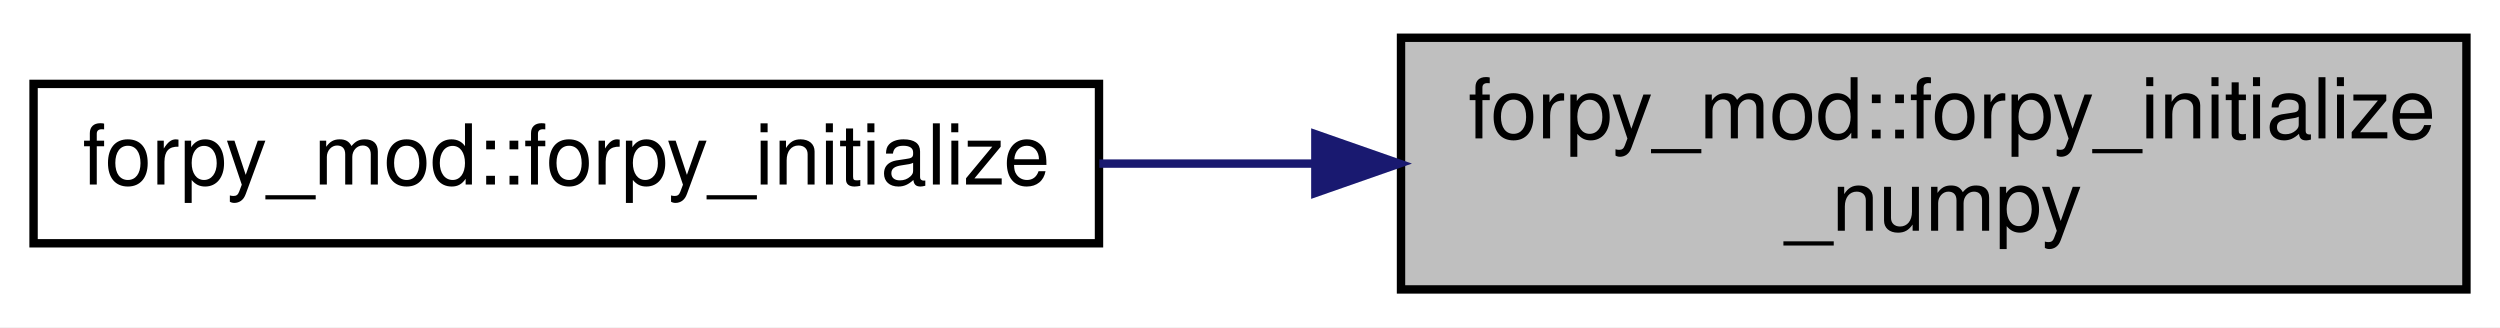
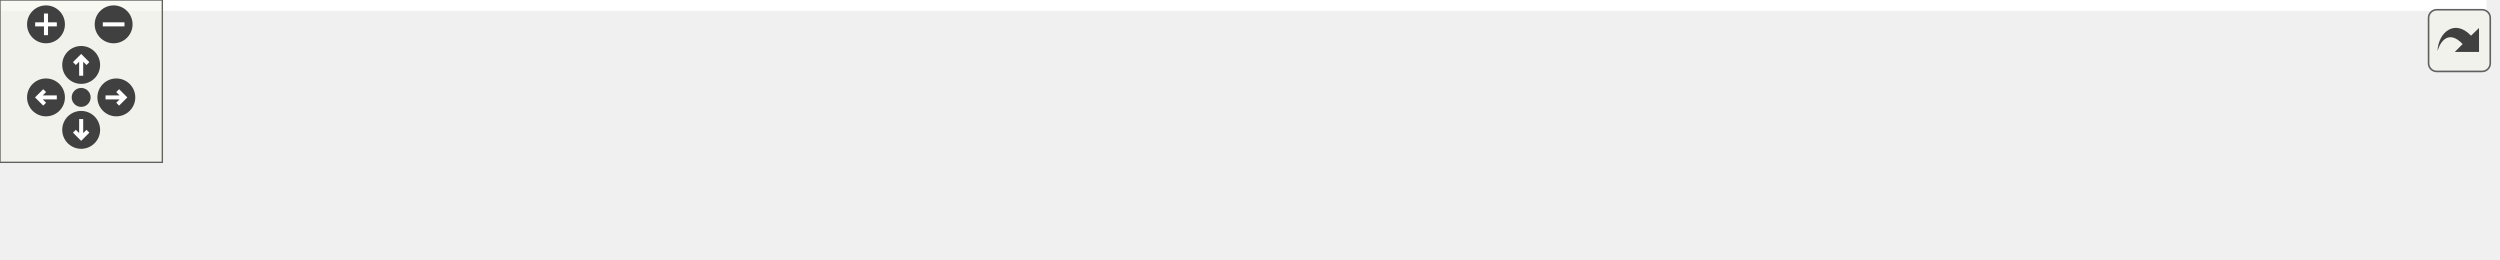
- <svg xmlns="http://www.w3.org/2000/svg" xmlns:xlink="http://www.w3.org/1999/xlink" width="298pt" height="39pt" viewBox="0.00 0.00 298.00 39.00">
-   <g id="graph0" class="graph" transform="scale(1 1) rotate(0) translate(4 35)">
-     <polygon fill="white" stroke="transparent" points="-4,4 -4,-35 294,-35 294,4 -4,4" />
-     <g id="node1" class="node">
-       <g id="a_node1">
-         <a xlink:title=" ">
-           <polygon fill="#bfbfbf" stroke="black" points="163,-0.5 163,-30.5 290,-30.5 290,-0.5 163,-0.5" />
-           <text text-anchor="start" x="171" y="-18.5" font-family="Helvetica,sans-Serif" font-size="10.00">forpy_mod::forpy_initialize</text>
-           <text text-anchor="middle" x="226.5" y="-7.5" font-family="Helvetica,sans-Serif" font-size="10.00">_numpy</text>
-         </a>
+ <svg xmlns="http://www.w3.org/2000/svg" xmlns:xlink="http://www.w3.org/1999/xlink" id="main" version="1.1" xml:space="preserve">
+   <style type="text/css">
+ .edge:hover path { stroke: red; }
+ .edge:hover polygon { stroke: red; fill: red; }
+ </style>
+   <defs>
+     <circle id="rim" cx="0" cy="0" r="7" />
+     <circle id="rim2" cx="0" cy="0" r="3.5" />
+     <g id="zoomPlus">
+       <use xlink:href="#rim" fill="#404040">
+         <set attributeName="fill" to="#808080" begin="zoomplus.mouseover" end="zoomplus.mouseout" />
+       </use>
+       <path d="M-4,0h8M0,-4v8" fill="none" stroke="white" stroke-width="1.5" pointer-events="none" />
+     </g>
+     <g id="zoomMin">
+       <use xlink:href="#rim" fill="#404040">
+         <set attributeName="fill" to="#808080" begin="zoomminus.mouseover" end="zoomminus.mouseout" />
+       </use>
+       <path d="M-4,0h8" fill="none" stroke="white" stroke-width="1.5" pointer-events="none" />
+     </g>
+     <g id="dirArrow">
+       <path fill="none" stroke="white" stroke-width="1.5" d="M0,-3.0v7 M-2.5,-0.5L0,-3.0L2.5,-0.5" />
+     </g>
+     <g id="resetDef">
+       <use xlink:href="#rim2" fill="#404040">
+         <set attributeName="fill" to="#808080" begin="reset.mouseover" end="reset.mouseout" />
+       </use>
+     </g>
+   </defs>
+   <svg id="graph" class="graph">
+     <g id="viewport">
+       <polygon fill="white" stroke="transparent" points="-4,4 -4,-35 919,-35 919,4 -4,4" />
+       <g id="node1" class="node">
+         <g id="a_node1">
+           <a xlink:title=" ">
+             <polygon fill="#bfbfbf" stroke="black" points="788,-0.5 788,-30.5 915,-30.5 915,-0.5 788,-0.5" />
+             <text text-anchor="start" x="796" y="-18.5" font-family="Helvetica,sans-Serif" font-size="10.00">forpy_mod::forpy_initialize</text>
+             <text text-anchor="middle" x="851.5" y="-7.5" font-family="Helvetica,sans-Serif" font-size="10.00">_numpy</text>
+           </a>
+         </g>
+       </g>
+       <g id="node2" class="node">
+         <g id="a_node2">
+           <a xlink:href="namespaceforpy__mod.html#a760a72d0fe467cb9baa635c7f0929d69" target="_top" xlink:title="Initialisation of forpy module. Must be called before using forpy.">
+             <polygon fill="white" stroke="black" points="625,-6 625,-25 752,-25 752,-6 625,-6" />
+             <text text-anchor="middle" x="688.5" y="-13" font-family="Helvetica,sans-Serif" font-size="10.00">forpy_mod::forpy_initialize</text>
+           </a>
+         </g>
+       </g>
+       <g id="edge1" class="edge">
+         <path fill="none" stroke="midnightblue" d="M777.78,-15.5C769.19,-15.5 760.47,-15.5 752.04,-15.5" />
+         <polygon fill="midnightblue" stroke="midnightblue" points="777.79,-19 787.79,-15.5 777.79,-12 777.79,-19" />
+       </g>
+       <g id="node3" class="node">
+         <g id="a_node3">
+           <a xlink:href="namespaceprob__module.html#aee824558304147341d3ee1ee898d9bd9" target="_top" xlink:title=" ">
+             <polygon fill="white" stroke="black" points="470,-6 470,-25 589,-25 589,-6 470,-6" />
+             <text text-anchor="middle" x="529.5" y="-13" font-family="Helvetica,sans-Serif" font-size="10.00">prob_module::prob_func</text>
+           </a>
+         </g>
+       </g>
+       <g id="edge2" class="edge">
+         <path fill="none" stroke="midnightblue" d="M614.95,-15.5C606.33,-15.5 597.61,-15.5 589.21,-15.5" />
+         <polygon fill="midnightblue" stroke="midnightblue" points="615,-19 625,-15.5 615,-12 615,-19" />
+       </g>
+       <g id="node4" class="node">
+         <g id="a_node4">
+           <a xlink:href="namespacextb__prog__main.html#a7342d7c4bae29e1a79a8c6c8e8141d70" target="_top" xlink:title="Parse command line arguments and forward them to settings.">
+             <polygon fill="white" stroke="black" points="280,-6 280,-25 434,-25 434,-6 280,-6" />
+             <text text-anchor="middle" x="357" y="-13" font-family="Helvetica,sans-Serif" font-size="10.00">xtb_prog_main::parsearguments</text>
+           </a>
+         </g>
+       </g>
+       <g id="edge3" class="edge">
+         <path fill="none" stroke="midnightblue" d="M459.73,-15.5C451.34,-15.5 442.73,-15.5 434.25,-15.5" />
+         <polygon fill="midnightblue" stroke="midnightblue" points="459.82,-19 469.82,-15.5 459.82,-12 459.82,-19" />
+       </g>
+       <g id="node5" class="node">
+         <g id="a_node5">
+           <a xlink:href="namespacextb__prog__main.html#a92b3b61ee04235e6343f652095682529" target="_top" xlink:title=" ">
+             <polygon fill="white" stroke="black" points="126,-6 126,-25 244,-25 244,-6 126,-6" />
+             <text text-anchor="middle" x="185" y="-13" font-family="Helvetica,sans-Serif" font-size="10.00">xtb_prog_main::xtbmain</text>
+           </a>
+         </g>
+       </g>
+       <g id="edge4" class="edge">
+         <path fill="none" stroke="midnightblue" d="M269.77,-15.5C261.09,-15.5 252.42,-15.5 244.13,-15.5" />
+         <polygon fill="midnightblue" stroke="midnightblue" points="269.95,-19 279.95,-15.5 269.95,-12 269.95,-19" />
+       </g>
+       <g id="node6" class="node">
+         <g id="a_node6">
+           <a xlink:href="primary_8f90.html#a2a67903cf5be605c5b6d3c362c6a3c5c" target="_top" xlink:title="The primary driver for the xtb program package.">
+             <polygon fill="white" stroke="black" points="0,-6 0,-25 90,-25 90,-6 0,-6" />
+             <text text-anchor="middle" x="45" y="-13" font-family="Helvetica,sans-Serif" font-size="10.00">xtb_prog_primary</text>
+           </a>
+         </g>
+       </g>
+       <g id="edge5" class="edge">
+         <path fill="none" stroke="midnightblue" d="M115.73,-15.5C107.06,-15.5 98.37,-15.5 90.22,-15.5" />
+         <polygon fill="midnightblue" stroke="midnightblue" points="115.88,-19 125.88,-15.5 115.88,-12 115.88,-19" />
      </g>
    </g>
-     <g id="node2" class="node">
-       <g id="a_node2">
-         <a xlink:href="namespaceforpy__mod.html#a760a72d0fe467cb9baa635c7f0929d69" target="_top" xlink:title="Initialisation of forpy module. Must be called before using forpy.">
-           <polygon fill="white" stroke="black" points="0,-6 0,-25 127,-25 127,-6 0,-6" />
-           <text text-anchor="middle" x="63.5" y="-13" font-family="Helvetica,sans-Serif" font-size="10.00">forpy_mod::forpy_initialize</text>
-         </a>
-       </g>
+   </svg>
+   <g id="navigator" transform="translate(0 0)" fill="#404254">
+     <rect fill="#f2f5e9" fill-opacity="0.5" stroke="#606060" stroke-width=".5" x="0" y="0" width="60" height="60" />
+     <use id="zoomplus" xlink:href="#zoomPlus" x="17" y="9" />
+     <use id="zoomminus" xlink:href="#zoomMin" x="42" y="9" />
+     <use id="reset" xlink:href="#resetDef" x="30" y="36" />
+     <g id="arrowUp" xlink:href="#dirArrow" transform="translate(30 24)">
+       <use xlink:href="#rim" fill="#404040">
+         <set attributeName="fill" to="#808080" begin="arrowUp.mouseover" end="arrowUp.mouseout" />
+       </use>
+       <path fill="none" stroke="white" stroke-width="1.5" d="M0,-3.0v7 M-2.5,-0.5L0,-3.0L2.5,-0.5" />
    </g>
-     <g id="edge1" class="edge">
-       <path fill="none" stroke="midnightblue" d="M152.78,-15.5C144.19,-15.5 135.47,-15.5 127.04,-15.5" />
-       <polygon fill="midnightblue" stroke="midnightblue" points="152.79,-19 162.79,-15.5 152.79,-12 152.79,-19" />
+     <g id="arrowRight" xlink:href="#dirArrow" transform="rotate(90) translate(36 -43)">
+       <use xlink:href="#rim" fill="#404040">
+         <set attributeName="fill" to="#808080" begin="arrowRight.mouseover" end="arrowRight.mouseout" />
+       </use>
+       <path fill="none" stroke="white" stroke-width="1.5" d="M0,-3.0v7 M-2.5,-0.5L0,-3.0L2.5,-0.5" />
+     </g>
+     <g id="arrowDown" xlink:href="#dirArrow" transform="rotate(180) translate(-30 -48)">
+       <use xlink:href="#rim" fill="#404040">
+         <set attributeName="fill" to="#808080" begin="arrowDown.mouseover" end="arrowDown.mouseout" />
+       </use>
+       <path fill="none" stroke="white" stroke-width="1.5" d="M0,-3.0v7 M-2.5,-0.5L0,-3.0L2.5,-0.5" />
+     </g>
+     <g id="arrowLeft" xlink:href="#dirArrow" transform="rotate(270) translate(-36 17)">
+       <use xlink:href="#rim" fill="#404040">
+         <set attributeName="fill" to="#808080" begin="arrowLeft.mouseover" end="arrowLeft.mouseout" />
+       </use>
+       <path fill="none" stroke="white" stroke-width="1.5" d="M0,-3.0v7 M-2.5,-0.5L0,-3.0L2.5,-0.5" />
    </g>
  </g>
+   <svg viewBox="0 0 15 15" width="100%" height="30px" preserveAspectRatio="xMaxYMin meet">
+     <g id="arrow_out" transform="scale(0.3 0.3)">
+       <a xlink:href="namespaceforpy__mod_a7483ad27ced792eb2fdc0e7f319913ea_icgraph_org.svg" target="_base">
+         <rect id="button" ry="5" rx="5" y="6" x="6" height="38" width="38" fill="#f2f5e9" fill-opacity="0.5" stroke="#606060" stroke-width="1.0" />
+         <path id="arrow" d="M 11.5,31.437 C 11.94,20.098 22.043,11.323 32.159,21.979 L 37.069,17.246 C 37.069,17.246 37.088,32 37.088,32 L 22.16,31.978 C 22.16,31.978 26.998,27.14 26.998,27.14 C 18.529,18.264 13.292,25.23 11.5,31.437 z" style="fill:#404040;" />
+       </a>
+     </g>
+   </svg>
</svg>
